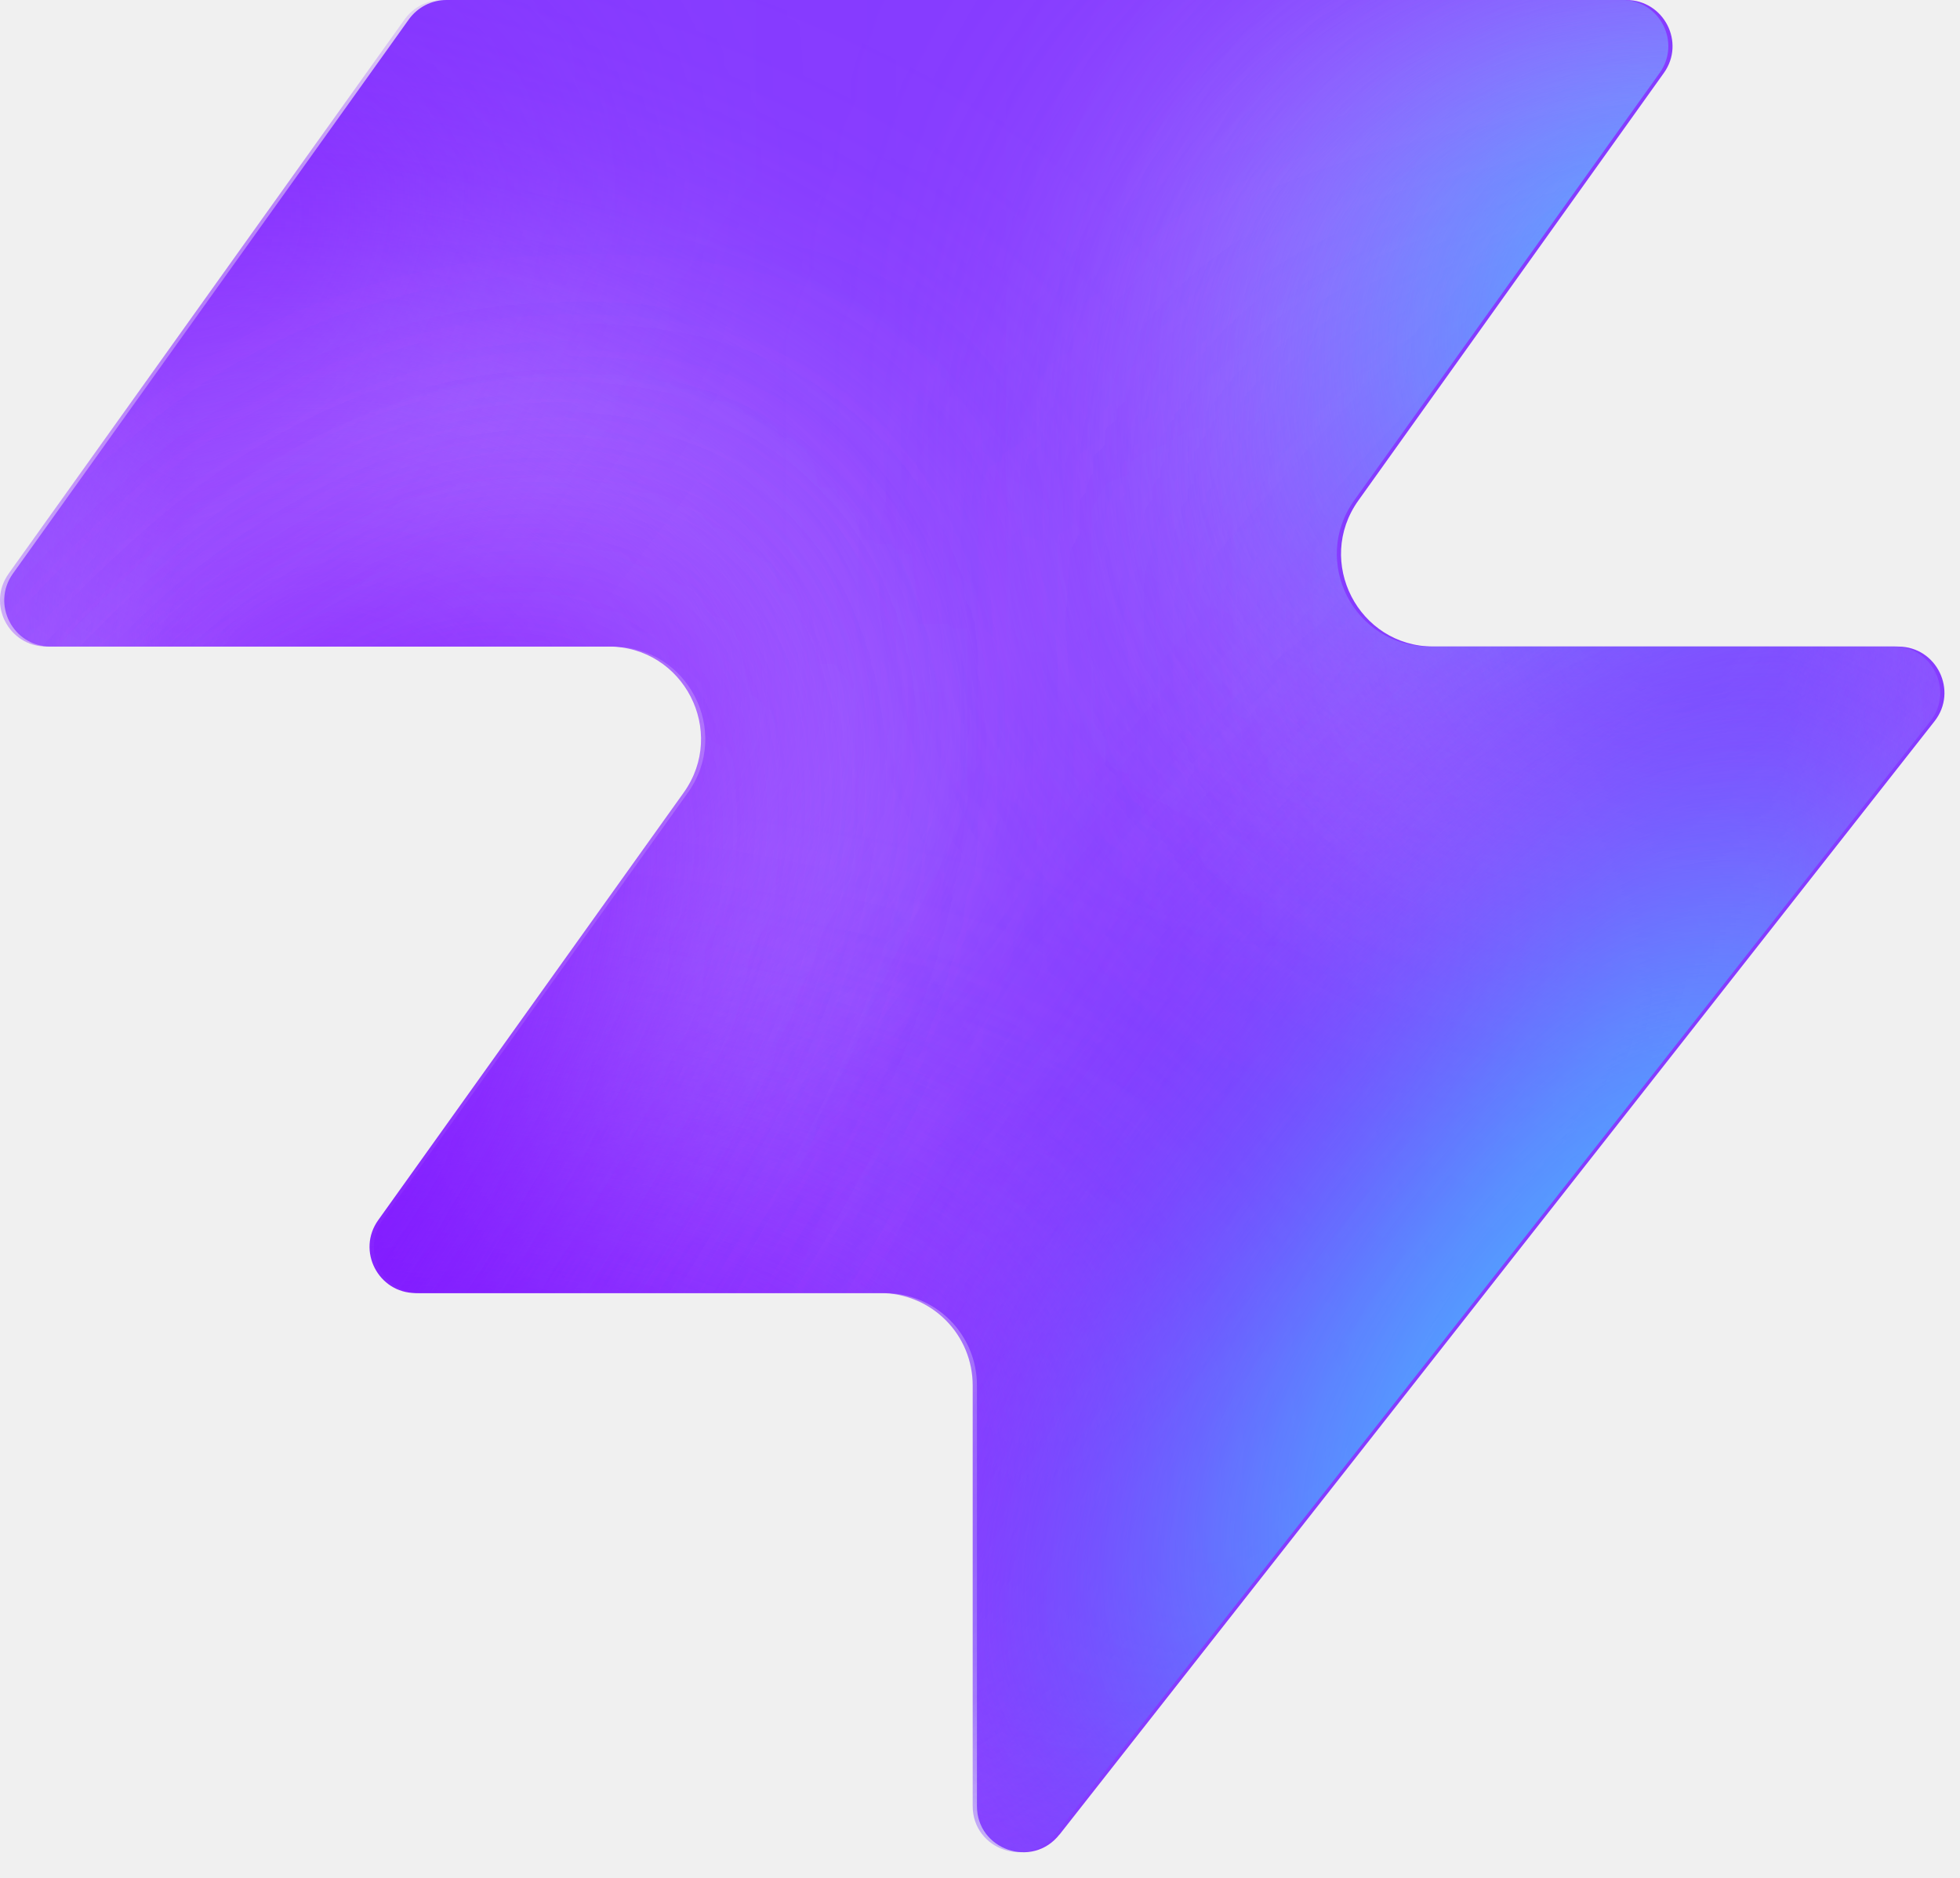
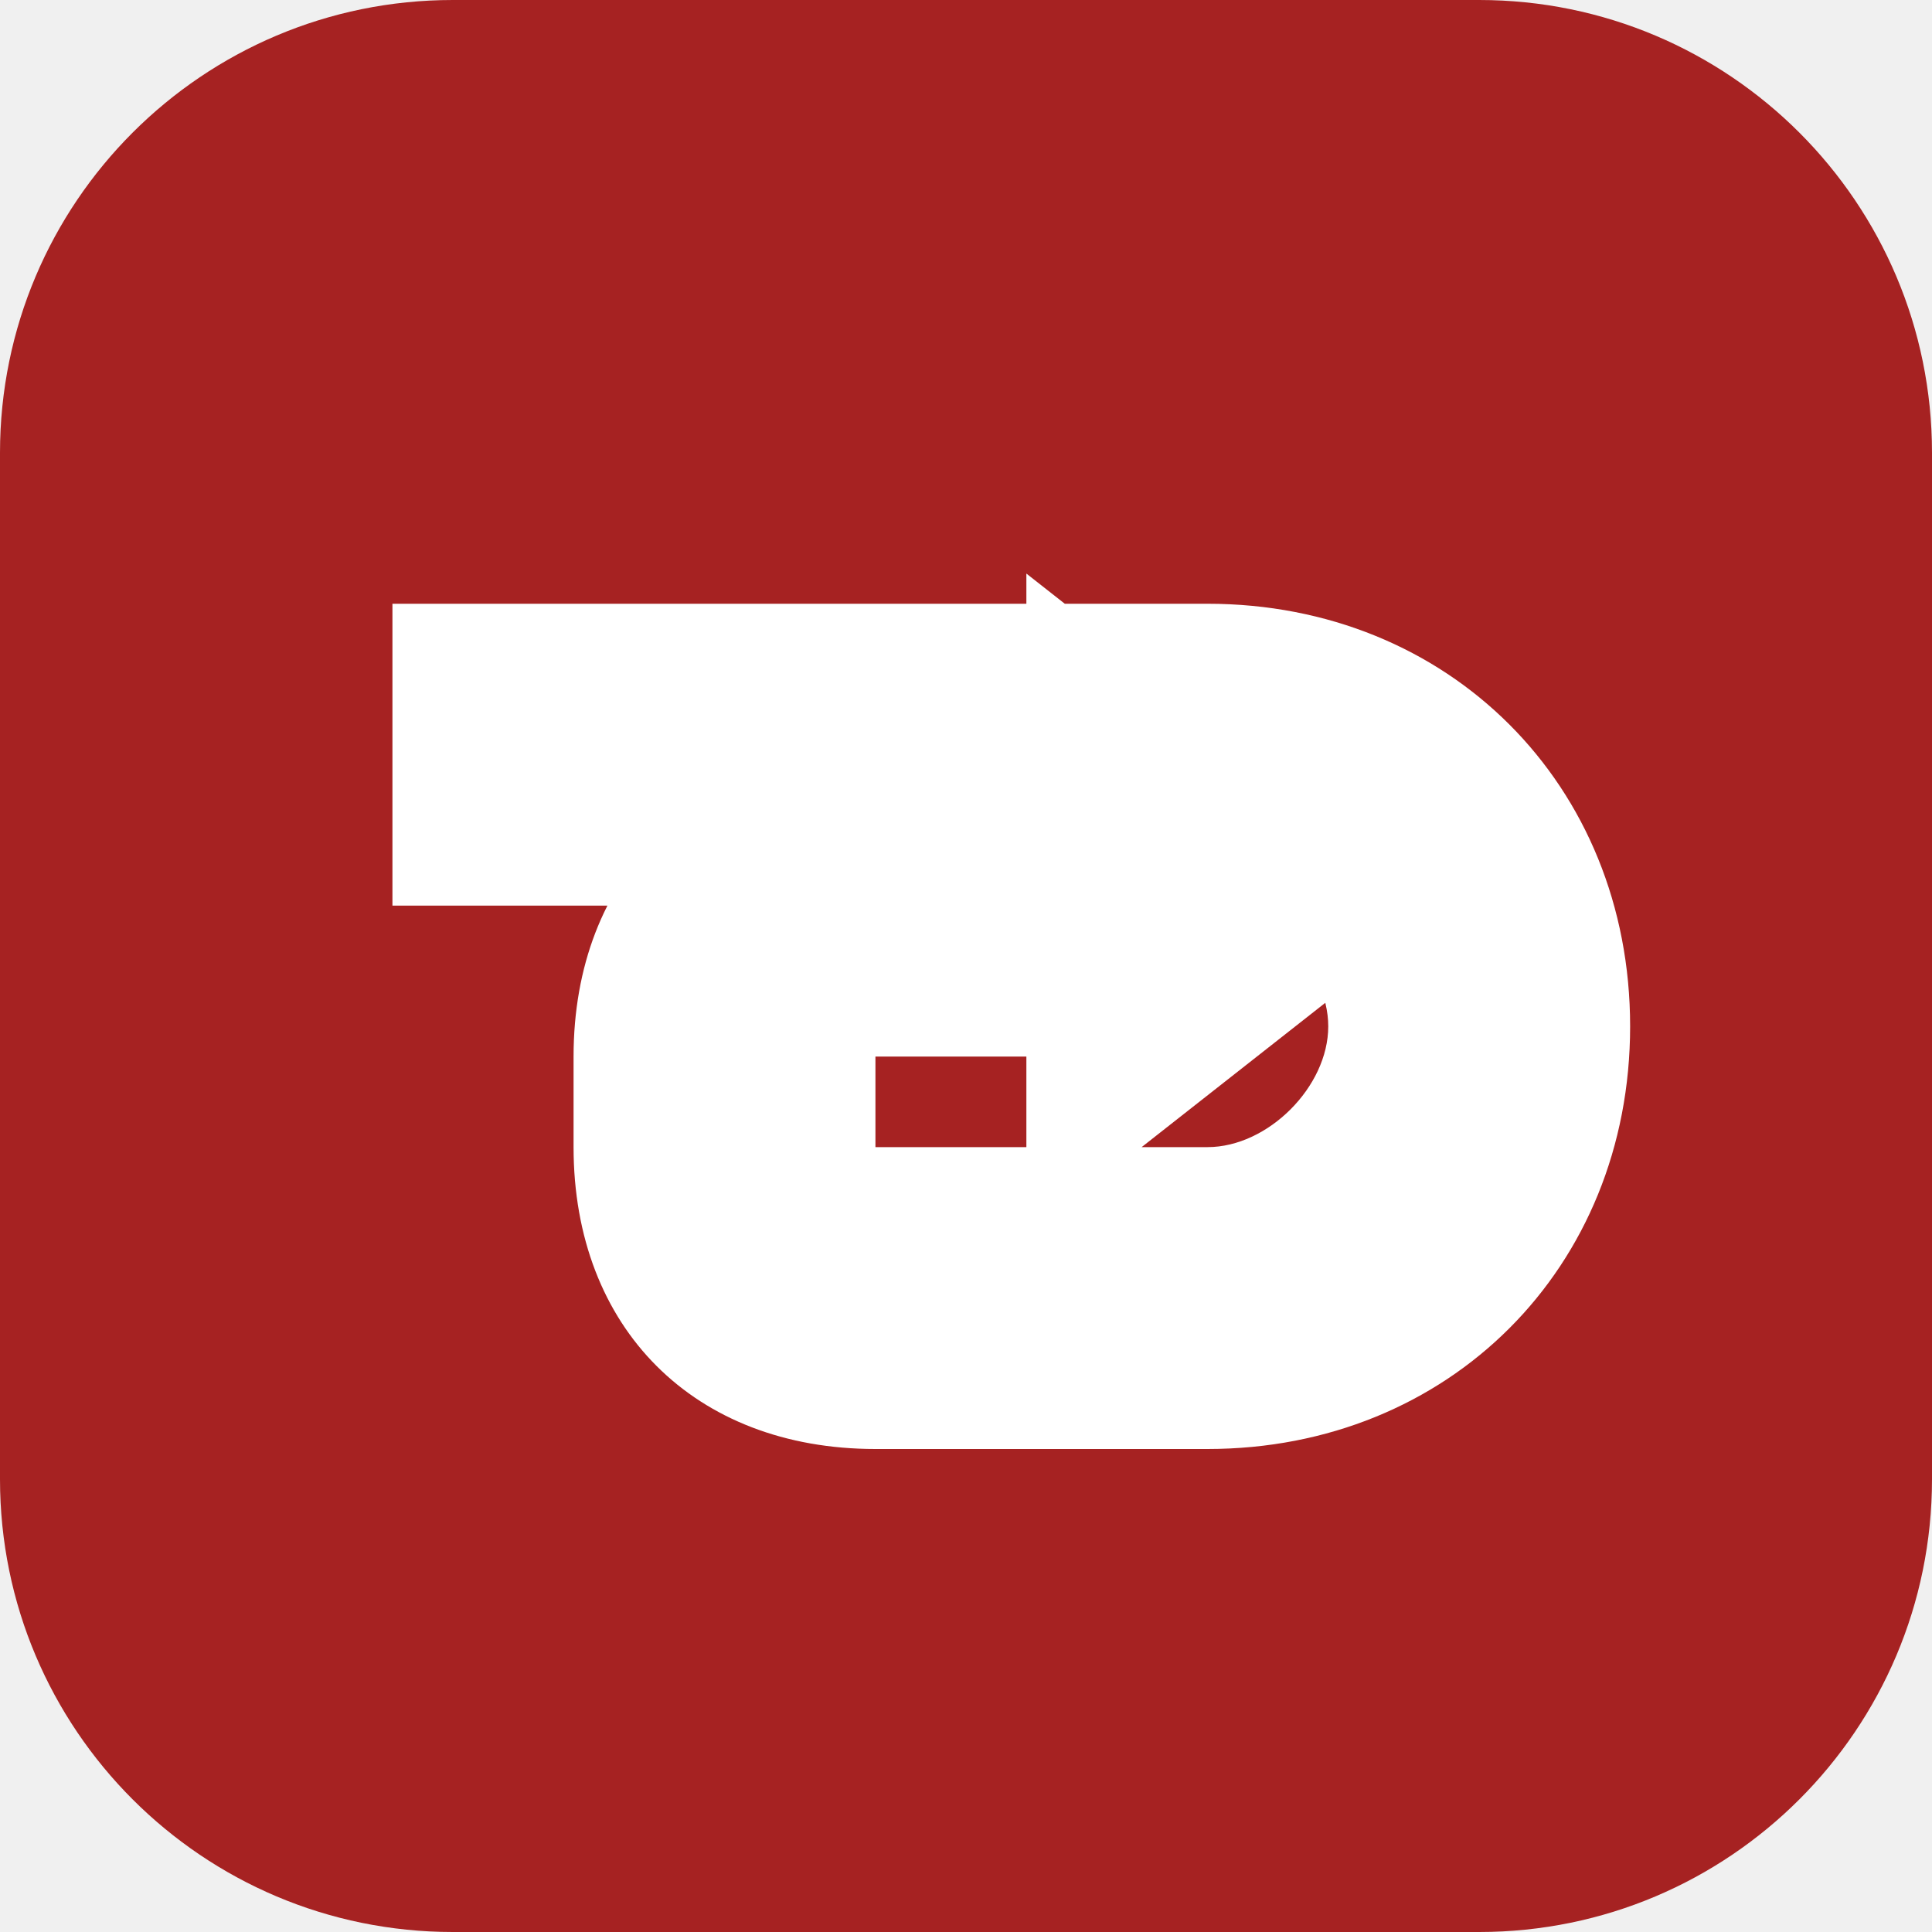
- <svg xmlns="http://www.w3.org/2000/svg" width="48" height="46" fill="none" viewBox="0 0 48 46">
-   <path fill="#863bff" d="M25.946 44.938c-.664.845-2.021.375-2.021-.698V33.937a2.26 2.26 0 0 0-2.262-2.262H10.287c-.92 0-1.456-1.04-.92-1.788l7.48-10.471c1.07-1.497 0-3.578-1.842-3.578H1.237c-.92 0-1.456-1.04-.92-1.788L10.013.474c.214-.297.556-.474.92-.474h28.894c.92 0 1.456 1.04.92 1.788l-7.48 10.471c-1.07 1.498 0 3.579 1.842 3.579h11.377c.943 0 1.473 1.088.89 1.83L25.947 44.94z" style="fill:#863bff;fill:color(display-p3 .525 .23 1);fill-opacity:1" />
-   <mask id="a" width="48" height="46" x="0" y="0" maskUnits="userSpaceOnUse" style="mask-type:alpha">
-     <path fill="#000" d="M25.842 44.938c-.664.844-2.021.375-2.021-.698V33.937a2.26 2.26 0 0 0-2.262-2.262H10.183c-.92 0-1.456-1.04-.92-1.788l7.48-10.471c1.07-1.498 0-3.579-1.842-3.579H1.133c-.92 0-1.456-1.04-.92-1.787L9.91.473c.214-.297.556-.474.92-.474h28.894c.92 0 1.456 1.04.92 1.788l-7.48 10.471c-1.07 1.498 0 3.578 1.842 3.578h11.377c.943 0 1.473 1.088.89 1.832L25.843 44.94z" style="fill:#000;fill-opacity:1" />
-   </mask>
-   <g mask="url(#a)">
-     <g filter="url(#b)">
-       <ellipse cx="5.508" cy="14.704" fill="#ede6ff" rx="5.508" ry="14.704" style="fill:#ede6ff;fill:color(display-p3 .927 .903 1);fill-opacity:1" transform="matrix(.00324 1 1 -.00324 -4.47 31.516)" />
-     </g>
-     <g filter="url(#c)">
-       <ellipse cx="10.399" cy="29.851" fill="#ede6ff" rx="10.399" ry="29.851" style="fill:#ede6ff;fill:color(display-p3 .927 .903 1);fill-opacity:1" transform="matrix(.00324 1 1 -.00324 -39.328 7.883)" />
-     </g>
-     <g filter="url(#d)">
-       <ellipse cx="5.508" cy="30.487" fill="#7e14ff" rx="5.508" ry="30.487" style="fill:#7e14ff;fill:color(display-p3 .492 .077 1);fill-opacity:1" transform="rotate(89.814 -25.913 -14.639)scale(1 -1)" />
-     </g>
-     <g filter="url(#e)">
-       <ellipse cx="5.508" cy="30.599" fill="#7e14ff" rx="5.508" ry="30.599" style="fill:#7e14ff;fill:color(display-p3 .492 .077 1);fill-opacity:1" transform="rotate(89.814 -32.644 -3.334)scale(1 -1)" />
-     </g>
-     <g filter="url(#f)">
-       <ellipse cx="5.508" cy="30.599" fill="#7e14ff" rx="5.508" ry="30.599" style="fill:#7e14ff;fill:color(display-p3 .492 .077 1);fill-opacity:1" transform="matrix(.00324 1 1 -.00324 -34.34 30.47)" />
-     </g>
-     <g filter="url(#g)">
-       <ellipse cx="14.072" cy="22.078" fill="#ede6ff" rx="14.072" ry="22.078" style="fill:#ede6ff;fill:color(display-p3 .927 .903 1);fill-opacity:1" transform="rotate(93.35 24.506 48.493)scale(-1 1)" />
-     </g>
-     <g filter="url(#h)">
-       <ellipse cx="3.47" cy="21.501" fill="#7e14ff" rx="3.47" ry="21.501" style="fill:#7e14ff;fill:color(display-p3 .492 .077 1);fill-opacity:1" transform="rotate(89.009 28.708 47.59)scale(-1 1)" />
-     </g>
-     <g filter="url(#i)">
-       <ellipse cx="3.47" cy="21.501" fill="#7e14ff" rx="3.47" ry="21.501" style="fill:#7e14ff;fill:color(display-p3 .492 .077 1);fill-opacity:1" transform="rotate(89.009 28.708 47.59)scale(-1 1)" />
-     </g>
-     <g filter="url(#j)">
-       <ellipse cx=".387" cy="8.972" fill="#7e14ff" rx="4.407" ry="29.108" style="fill:#7e14ff;fill:color(display-p3 .492 .077 1);fill-opacity:1" transform="rotate(39.51 .387 8.972)" />
-     </g>
-     <g filter="url(#k)">
-       <ellipse cx="47.523" cy="-6.092" fill="#7e14ff" rx="4.407" ry="29.108" style="fill:#7e14ff;fill:color(display-p3 .492 .077 1);fill-opacity:1" transform="rotate(37.892 47.523 -6.092)" />
-     </g>
-     <g filter="url(#l)">
-       <ellipse cx="41.412" cy="6.333" fill="#47bfff" rx="5.971" ry="9.665" style="fill:#47bfff;fill:color(display-p3 .28 .748 1);fill-opacity:1" transform="rotate(37.892 41.412 6.333)" />
-     </g>
-     <g filter="url(#m)">
-       <ellipse cx="-1.879" cy="38.332" fill="#7e14ff" rx="4.407" ry="29.108" style="fill:#7e14ff;fill:color(display-p3 .492 .077 1);fill-opacity:1" transform="rotate(37.892 -1.88 38.332)" />
-     </g>
-     <g filter="url(#n)">
-       <ellipse cx="-1.879" cy="38.332" fill="#7e14ff" rx="4.407" ry="29.108" style="fill:#7e14ff;fill:color(display-p3 .492 .077 1);fill-opacity:1" transform="rotate(37.892 -1.88 38.332)" />
-     </g>
-     <g filter="url(#o)">
-       <ellipse cx="35.651" cy="29.907" fill="#7e14ff" rx="4.407" ry="29.108" style="fill:#7e14ff;fill:color(display-p3 .492 .077 1);fill-opacity:1" transform="rotate(37.892 35.651 29.907)" />
-     </g>
-     <g filter="url(#p)">
-       <ellipse cx="38.418" cy="32.4" fill="#47bfff" rx="5.971" ry="15.297" style="fill:#47bfff;fill:color(display-p3 .28 .748 1);fill-opacity:1" transform="rotate(37.892 38.418 32.4)" />
-     </g>
-   </g>
-   <defs>
-     <filter id="b" width="60.045" height="41.654" x="-19.77" y="16.149" color-interpolation-filters="sRGB" filterUnits="userSpaceOnUse">
-       <feFlood flood-opacity="0" result="BackgroundImageFix" />
-       <feBlend in="SourceGraphic" in2="BackgroundImageFix" result="shape" />
-       <feGaussianBlur result="effect1_foregroundBlur_2002_17158" stdDeviation="7.659" />
-     </filter>
-     <filter id="c" width="90.34" height="51.437" x="-54.613" y="-7.533" color-interpolation-filters="sRGB" filterUnits="userSpaceOnUse">
-       <feFlood flood-opacity="0" result="BackgroundImageFix" />
-       <feBlend in="SourceGraphic" in2="BackgroundImageFix" result="shape" />
-       <feGaussianBlur result="effect1_foregroundBlur_2002_17158" stdDeviation="7.659" />
-     </filter>
-     <filter id="d" width="79.355" height="29.4" x="-49.64" y="2.03" color-interpolation-filters="sRGB" filterUnits="userSpaceOnUse">
-       <feFlood flood-opacity="0" result="BackgroundImageFix" />
-       <feBlend in="SourceGraphic" in2="BackgroundImageFix" result="shape" />
-       <feGaussianBlur result="effect1_foregroundBlur_2002_17158" stdDeviation="4.596" />
-     </filter>
-     <filter id="e" width="79.579" height="29.4" x="-45.045" y="20.029" color-interpolation-filters="sRGB" filterUnits="userSpaceOnUse">
-       <feFlood flood-opacity="0" result="BackgroundImageFix" />
-       <feBlend in="SourceGraphic" in2="BackgroundImageFix" result="shape" />
-       <feGaussianBlur result="effect1_foregroundBlur_2002_17158" stdDeviation="4.596" />
-     </filter>
-     <filter id="f" width="79.579" height="29.4" x="-43.513" y="21.178" color-interpolation-filters="sRGB" filterUnits="userSpaceOnUse">
-       <feFlood flood-opacity="0" result="BackgroundImageFix" />
-       <feBlend in="SourceGraphic" in2="BackgroundImageFix" result="shape" />
-       <feGaussianBlur result="effect1_foregroundBlur_2002_17158" stdDeviation="4.596" />
-     </filter>
-     <filter id="g" width="74.749" height="58.852" x="15.756" y="-17.901" color-interpolation-filters="sRGB" filterUnits="userSpaceOnUse">
-       <feFlood flood-opacity="0" result="BackgroundImageFix" />
-       <feBlend in="SourceGraphic" in2="BackgroundImageFix" result="shape" />
-       <feGaussianBlur result="effect1_foregroundBlur_2002_17158" stdDeviation="7.659" />
-     </filter>
-     <filter id="h" width="61.377" height="25.362" x="23.548" y="2.284" color-interpolation-filters="sRGB" filterUnits="userSpaceOnUse">
-       <feFlood flood-opacity="0" result="BackgroundImageFix" />
-       <feBlend in="SourceGraphic" in2="BackgroundImageFix" result="shape" />
-       <feGaussianBlur result="effect1_foregroundBlur_2002_17158" stdDeviation="4.596" />
-     </filter>
-     <filter id="i" width="61.377" height="25.362" x="23.548" y="2.284" color-interpolation-filters="sRGB" filterUnits="userSpaceOnUse">
-       <feFlood flood-opacity="0" result="BackgroundImageFix" />
-       <feBlend in="SourceGraphic" in2="BackgroundImageFix" result="shape" />
-       <feGaussianBlur result="effect1_foregroundBlur_2002_17158" stdDeviation="4.596" />
-     </filter>
-     <filter id="j" width="56.045" height="63.649" x="-27.636" y="-22.853" color-interpolation-filters="sRGB" filterUnits="userSpaceOnUse">
-       <feFlood flood-opacity="0" result="BackgroundImageFix" />
-       <feBlend in="SourceGraphic" in2="BackgroundImageFix" result="shape" />
-       <feGaussianBlur result="effect1_foregroundBlur_2002_17158" stdDeviation="4.596" />
-     </filter>
-     <filter id="k" width="54.814" height="64.646" x="20.116" y="-38.415" color-interpolation-filters="sRGB" filterUnits="userSpaceOnUse">
-       <feFlood flood-opacity="0" result="BackgroundImageFix" />
-       <feBlend in="SourceGraphic" in2="BackgroundImageFix" result="shape" />
-       <feGaussianBlur result="effect1_foregroundBlur_2002_17158" stdDeviation="4.596" />
-     </filter>
-     <filter id="l" width="33.541" height="35.313" x="24.641" y="-11.323" color-interpolation-filters="sRGB" filterUnits="userSpaceOnUse">
-       <feFlood flood-opacity="0" result="BackgroundImageFix" />
-       <feBlend in="SourceGraphic" in2="BackgroundImageFix" result="shape" />
-       <feGaussianBlur result="effect1_foregroundBlur_2002_17158" stdDeviation="4.596" />
-     </filter>
-     <filter id="m" width="54.814" height="64.646" x="-29.286" y="6.009" color-interpolation-filters="sRGB" filterUnits="userSpaceOnUse">
-       <feFlood flood-opacity="0" result="BackgroundImageFix" />
-       <feBlend in="SourceGraphic" in2="BackgroundImageFix" result="shape" />
-       <feGaussianBlur result="effect1_foregroundBlur_2002_17158" stdDeviation="4.596" />
-     </filter>
-     <filter id="n" width="54.814" height="64.646" x="-29.286" y="6.009" color-interpolation-filters="sRGB" filterUnits="userSpaceOnUse">
-       <feFlood flood-opacity="0" result="BackgroundImageFix" />
-       <feBlend in="SourceGraphic" in2="BackgroundImageFix" result="shape" />
-       <feGaussianBlur result="effect1_foregroundBlur_2002_17158" stdDeviation="4.596" />
-     </filter>
-     <filter id="o" width="54.814" height="64.646" x="8.244" y="-2.416" color-interpolation-filters="sRGB" filterUnits="userSpaceOnUse">
-       <feFlood flood-opacity="0" result="BackgroundImageFix" />
-       <feBlend in="SourceGraphic" in2="BackgroundImageFix" result="shape" />
-       <feGaussianBlur result="effect1_foregroundBlur_2002_17158" stdDeviation="4.596" />
-     </filter>
-     <filter id="p" width="39.409" height="43.623" x="18.713" y="10.588" color-interpolation-filters="sRGB" filterUnits="userSpaceOnUse">
-       <feFlood flood-opacity="0" result="BackgroundImageFix" />
-       <feBlend in="SourceGraphic" in2="BackgroundImageFix" result="shape" />
-       <feGaussianBlur result="effect1_foregroundBlur_2002_17158" stdDeviation="4.596" />
-     </filter>
-   </defs>
+ <svg xmlns="http://www.w3.org/2000/svg" viewBox="0 0 64 64">
+   <rect width="64" height="64" rx="15" fill="#a62222" />
+   <path d="M13 20h27c8 0 14 6 14 14s-6 14-14 14H29c-6 0-10-4-10-10v-3c0-6 4-10 10-10h5v-6l14 11-14 11v-6h-5v3h11c2 0 4-2 4-4s-2-4-4-4H13z" fill="#fff" />
</svg>
